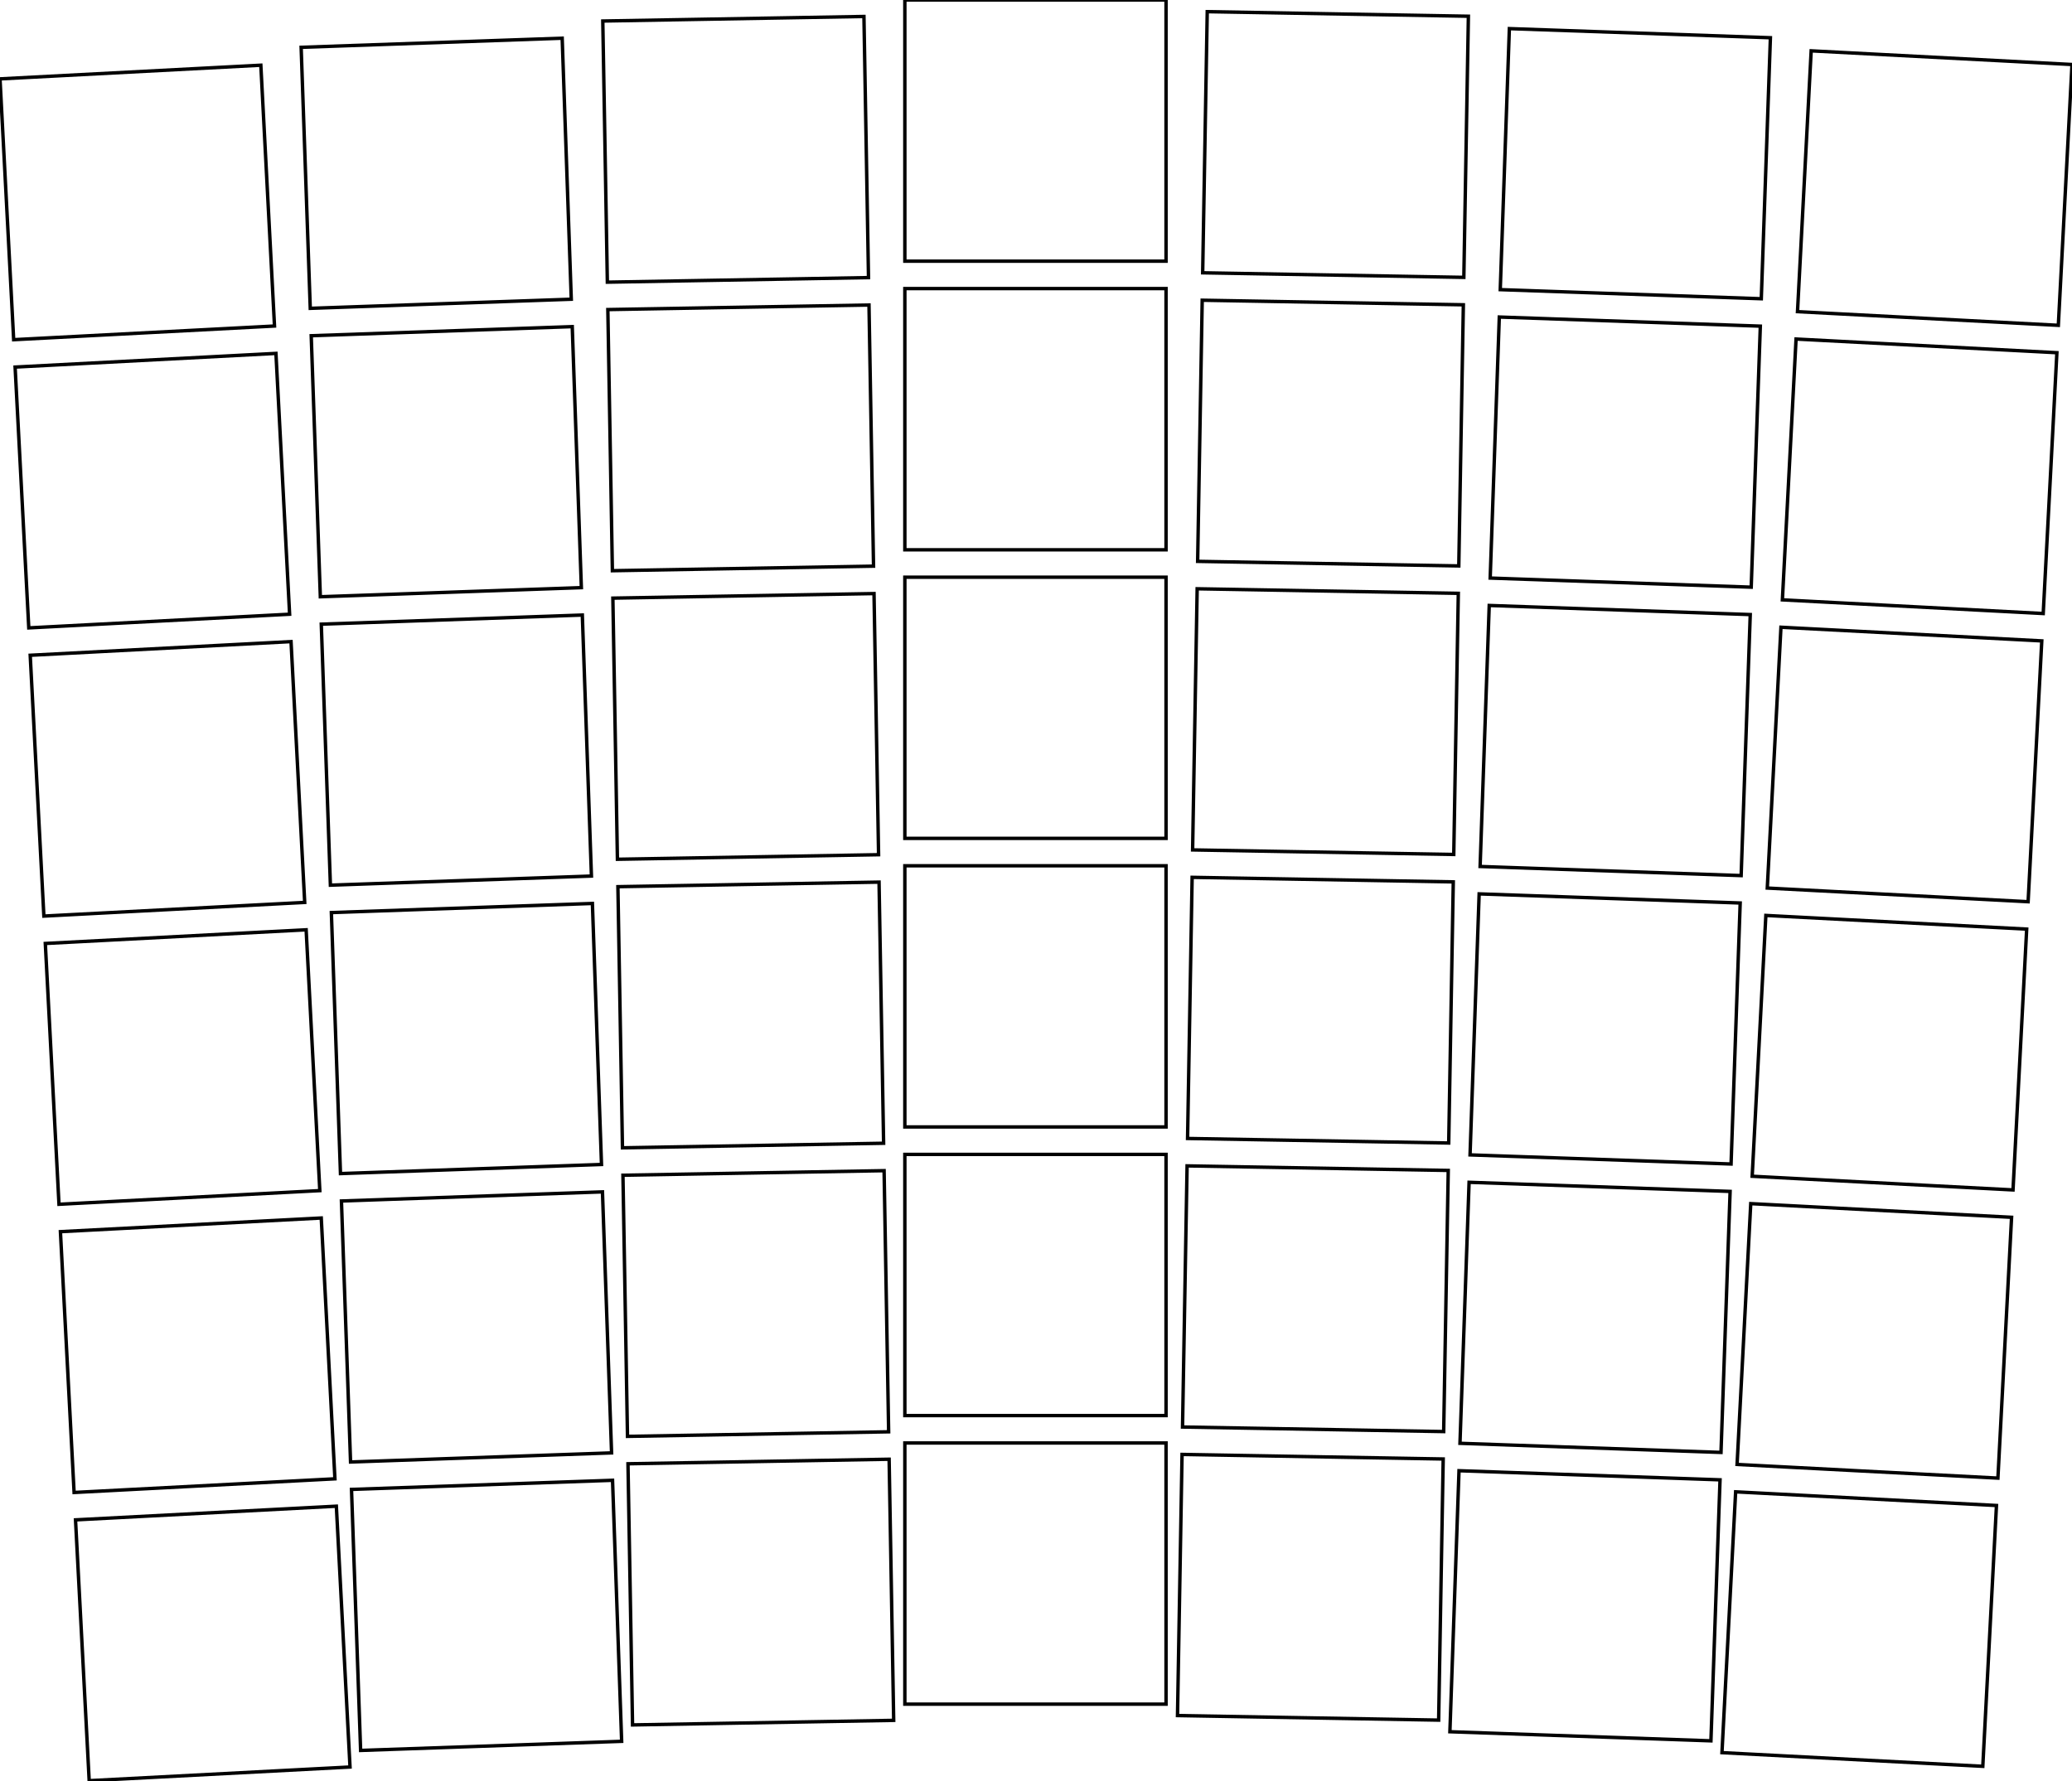
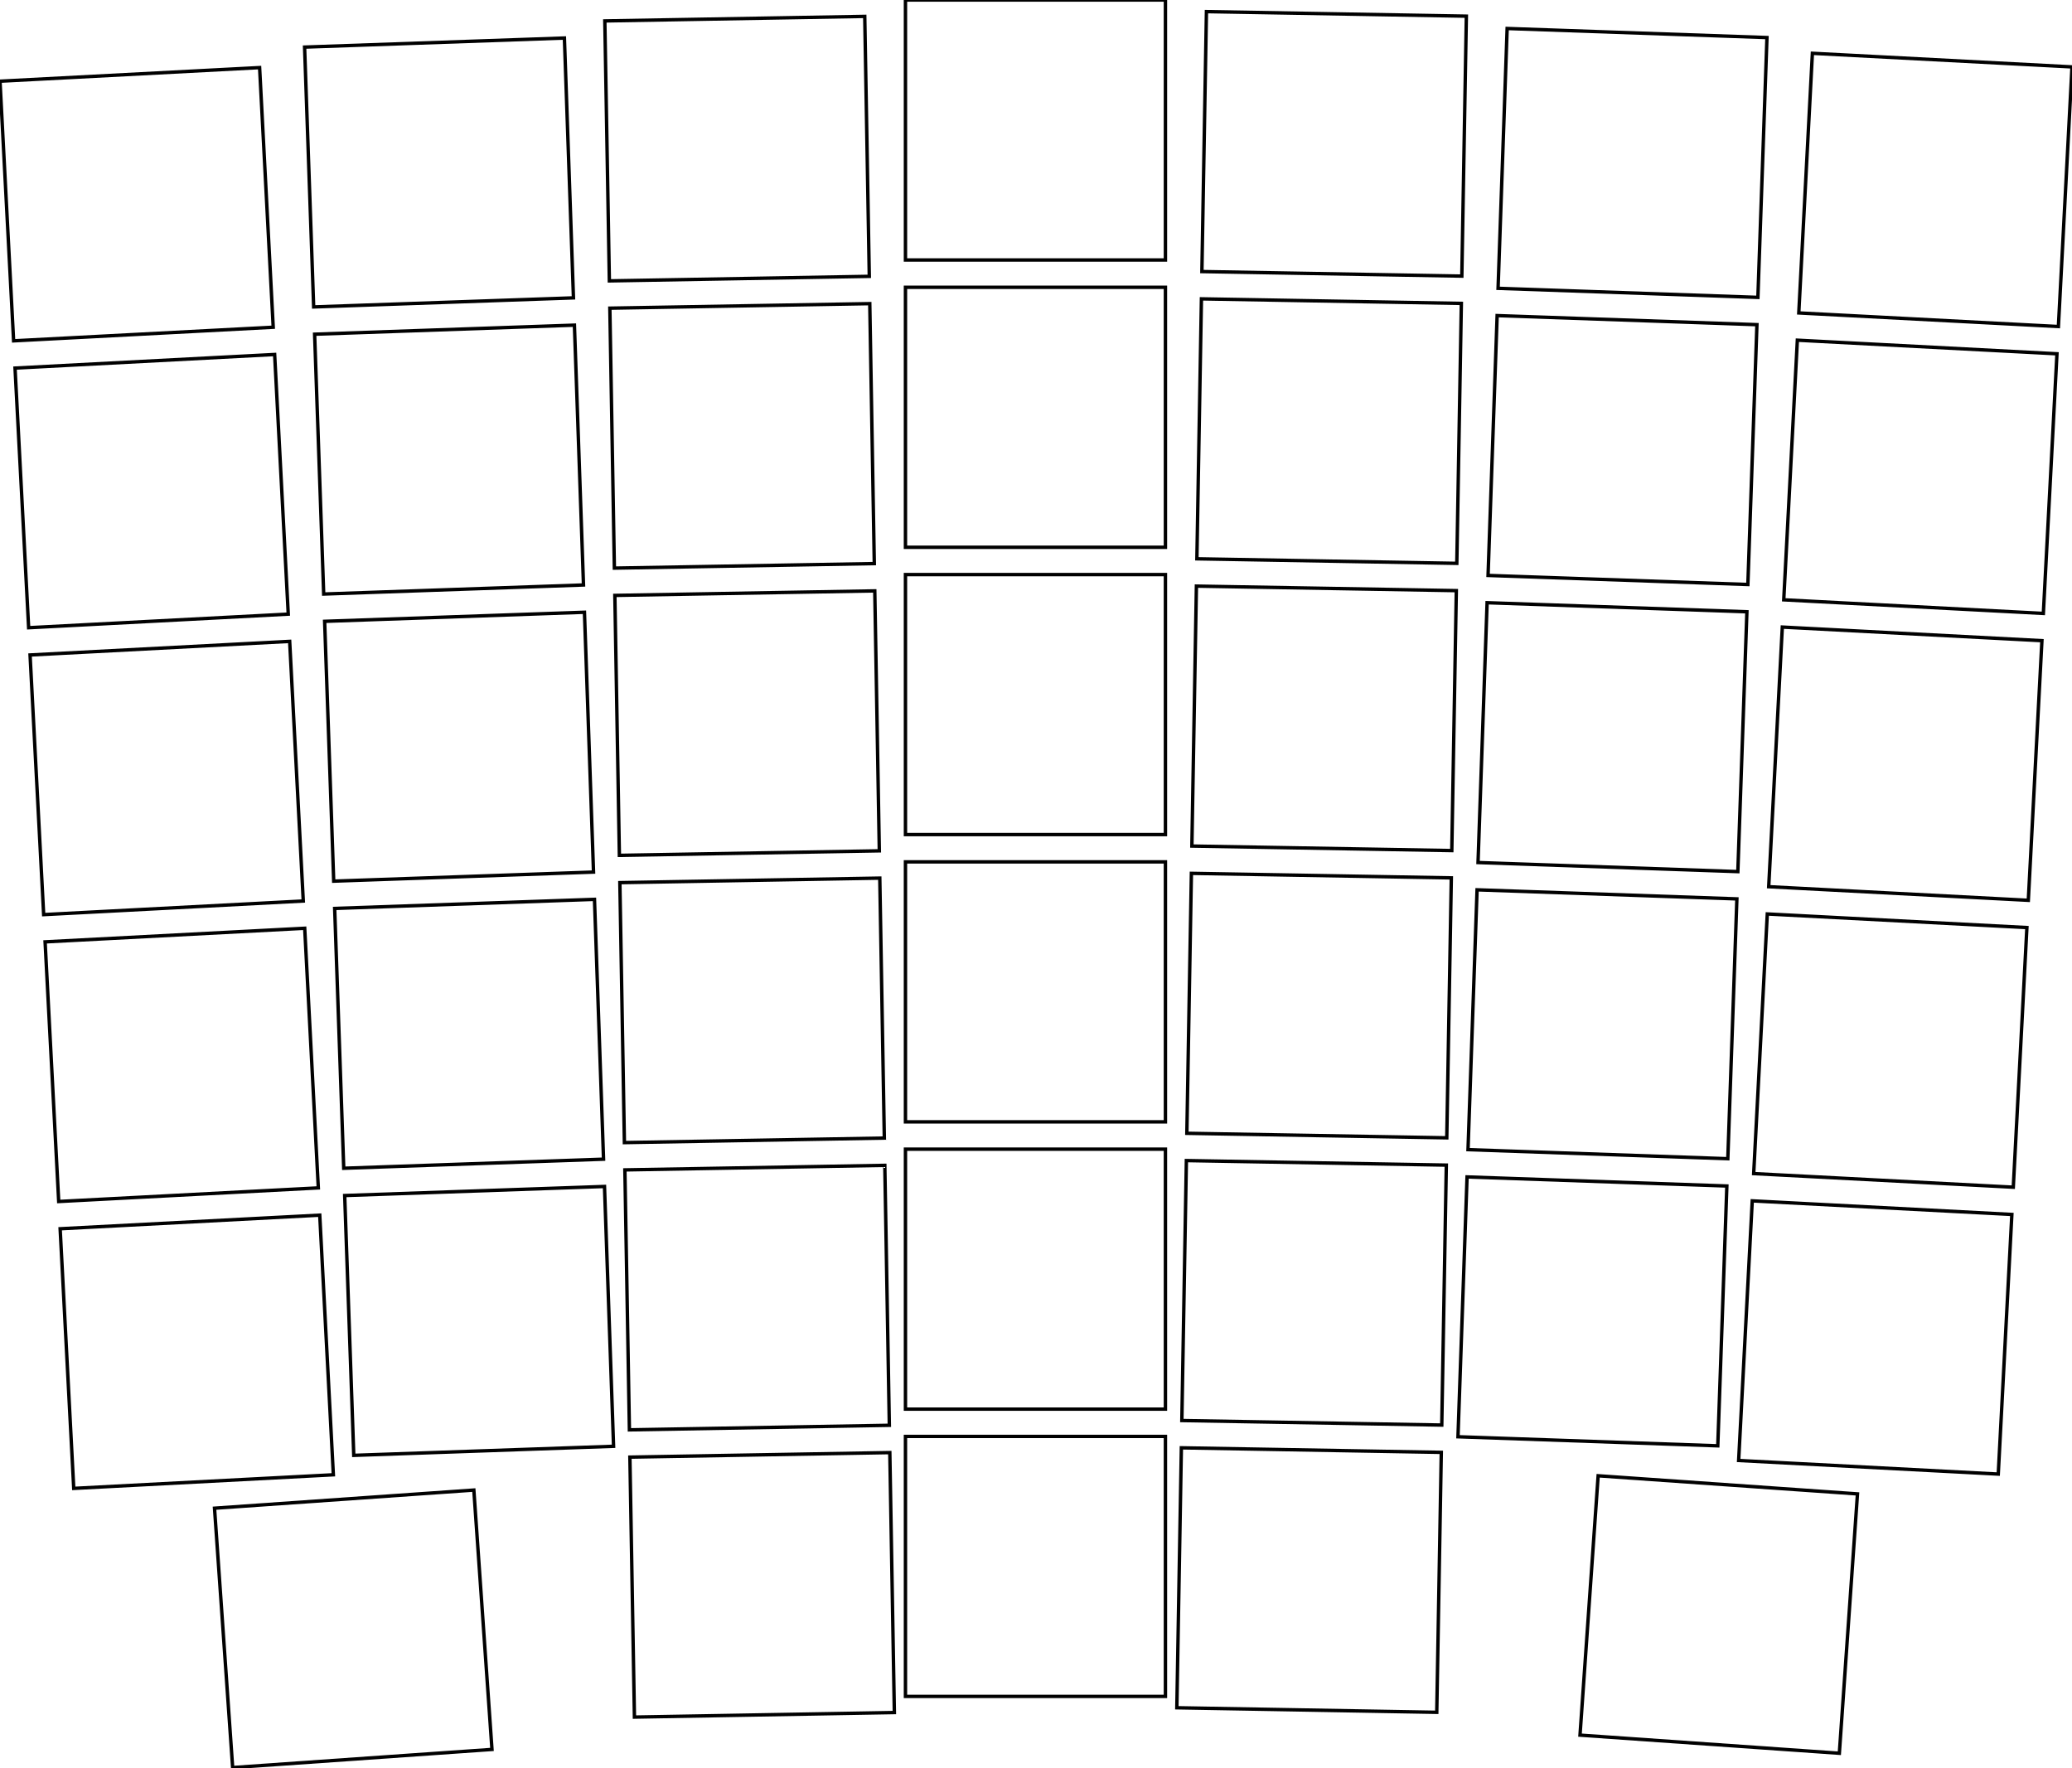
- <svg xmlns="http://www.w3.org/2000/svg" width="151.123mm" height="129.882mm" viewBox="0 0 151.123 129.882">
+ <svg xmlns="http://www.w3.org/2000/svg" width="151.835mm" height="129.513mm" viewBox="0 0 151.835 129.513">
  <g id="svgGroup" stroke-linecap="round" fill-rule="evenodd" font-size="9pt" stroke="#000" stroke-width="0.25mm" fill="none" style="stroke:#000;stroke-width:0.25mm;fill:none">
-     <path d="M 87.351 40.945 L 106.398 41.278 L 106.731 22.231 L 87.684 21.898 L 87.351 40.945 Z M 87.718 19.898 L 106.766 20.231 L 107.098 1.184 L 88.051 0.851 L 87.718 19.898 Z M 44.665 41.627 L 63.712 41.295 L 63.38 22.248 L 44.333 22.58 L 44.665 41.627 Z M 44.298 20.581 L 63.345 20.248 L 63.012 1.201 L 43.965 1.533 L 44.298 20.581 Z M 85.882 125.132 L 104.929 125.465 L 105.261 106.418 L 86.214 106.085 L 85.882 125.132 Z M 86.249 104.086 L 105.296 104.418 L 105.629 85.371 L 86.581 85.038 L 86.249 104.086 Z M 86.616 83.039 L 105.663 83.371 L 105.996 64.324 L 86.949 63.992 L 86.616 83.039 Z M 86.984 61.992 L 106.031 62.324 L 106.363 43.277 L 87.316 42.945 L 86.984 61.992 Z M 46.135 125.815 L 65.182 125.482 L 64.849 106.435 L 45.802 106.767 L 46.135 125.815 Z M 45.767 104.768 L 64.814 104.435 L 64.482 85.388 L 45.435 85.721 L 45.767 104.768 Z M 45.4 83.721 L 64.447 83.388 L 64.114 64.341 L 45.067 64.674 L 45.4 83.721 Z M 45.032 62.674 L 64.08 62.342 L 63.747 43.295 L 44.7 43.627 L 45.032 62.674 Z M 65.996 124.3 L 85.046 124.3 L 85.046 105.25 L 65.996 105.25 L 65.996 124.3 Z M 65.996 103.25 L 85.046 103.25 L 85.046 84.2 L 65.996 84.2 L 65.996 103.25 Z M 65.996 82.2 L 85.046 82.2 L 85.046 63.15 L 65.996 63.15 L 65.996 82.2 Z M 65.996 61.15 L 85.046 61.15 L 85.046 42.1 L 65.996 42.1 L 65.996 61.15 Z M 65.996 40.1 L 85.046 40.1 L 85.046 21.05 L 65.996 21.05 L 65.996 40.1 Z M 65.996 19.05 L 85.046 19.05 L 85.046 0 L 65.996 0 L 65.996 19.05 Z M 3.2 66.819 L 22.224 65.822 L 21.227 46.798 L 2.203 47.795 L 3.2 66.819 Z M 0.997 24.777 L 20.021 23.78 L 19.024 4.756 L 0 5.753 L 0.997 24.777 Z M 128.898 64.774 L 147.922 65.771 L 148.919 46.747 L 129.895 45.75 L 128.898 64.774 Z M 131.102 22.732 L 150.126 23.729 L 151.123 4.705 L 132.099 3.708 L 131.102 22.732 Z M 6.505 129.882 L 25.529 128.885 L 24.532 109.861 L 5.508 110.858 L 6.505 129.882 Z M 5.404 108.861 L 24.428 107.864 L 23.431 88.84 L 4.407 89.837 L 5.404 108.861 Z M 4.302 87.84 L 23.326 86.843 L 22.329 67.819 L 3.305 68.816 L 4.302 87.84 Z M 2.099 45.798 L 21.123 44.801 L 20.126 25.777 L 1.102 26.774 L 2.099 45.798 Z M 125.593 127.837 L 144.617 128.834 L 145.614 109.81 L 126.59 108.813 L 125.593 127.837 Z M 126.695 106.816 L 145.719 107.813 L 146.716 88.789 L 127.692 87.792 L 126.695 106.816 Z M 127.797 85.795 L 146.821 86.792 L 147.818 67.768 L 128.794 66.771 L 127.797 85.795 Z M 130 43.753 L 149.024 44.75 L 150.021 25.726 L 130.997 24.729 L 130 43.753 Z M 26.302 127.676 L 45.341 127.011 L 44.676 107.972 L 25.637 108.637 L 26.302 127.676 Z M 24.833 85.601 L 43.871 84.936 L 43.207 65.898 L 24.168 66.563 L 24.833 85.601 Z M 106.484 105.274 L 125.522 105.939 L 126.187 86.901 L 107.149 86.236 L 106.484 105.274 Z M 25.568 106.638 L 44.606 105.973 L 43.941 86.935 L 24.903 87.6 L 25.568 106.638 Z M 23.364 43.527 L 42.402 42.862 L 41.737 23.824 L 22.699 24.488 L 23.364 43.527 Z M 22.629 22.49 L 41.667 21.825 L 41.003 2.786 L 21.964 3.451 L 22.629 22.49 Z M 107.953 63.2 L 126.992 63.865 L 127.656 44.826 L 108.618 44.162 L 107.953 63.2 Z M 24.098 64.564 L 43.137 63.899 L 42.472 44.861 L 23.433 45.526 L 24.098 64.564 Z M 105.749 126.312 L 124.788 126.976 L 125.452 107.938 L 106.414 107.273 L 105.749 126.312 Z M 107.219 84.237 L 126.257 84.902 L 126.922 65.864 L 107.883 65.199 L 107.219 84.237 Z M 108.688 42.163 L 127.726 42.828 L 128.391 23.789 L 109.353 23.124 L 108.688 42.163 Z M 109.422 21.126 L 128.461 21.79 L 129.126 2.752 L 110.087 2.087 L 109.422 21.126 Z" vector-effect="non-scaling-stroke" />
+     <path d="M 115.782 127.137 L 134.786 128.465 L 136.115 109.462 L 117.111 108.133 L 115.782 127.137 Z M 17.049 129.513 L 36.052 128.185 L 34.723 109.181 L 15.72 110.51 L 17.049 129.513 Z M 87.707 40.945 L 106.754 41.278 L 107.087 22.231 L 88.04 21.898 L 87.707 40.945 Z M 88.074 19.898 L 107.122 20.231 L 107.454 1.184 L 88.407 0.851 L 88.074 19.898 Z M 45.021 41.627 L 64.068 41.295 L 63.736 22.248 L 44.689 22.58 L 45.021 41.627 Z M 44.654 20.581 L 63.701 20.248 L 63.368 1.201 L 44.321 1.533 L 44.654 20.581 Z M 86.238 125.132 L 105.285 125.465 L 105.617 106.418 L 86.57 106.085 L 86.238 125.132 Z M 86.605 104.086 L 105.652 104.418 L 105.985 85.371 L 86.937 85.038 L 86.605 104.086 Z M 86.972 83.039 L 106.019 83.371 L 106.352 64.324 L 87.305 63.992 L 86.972 83.039 Z M 87.34 61.992 L 106.387 62.324 L 106.719 43.277 L 87.672 42.945 L 87.34 61.992 Z M 46.491 125.815 L 65.538 125.482 L 65.205 106.435 L 46.158 106.767 L 46.491 125.815 Z M 46.123 104.768 L 65.17 104.435 L 64.838 85.388 L 45.791 85.721 L 46.123 104.768 Z M 45.756 83.721 L 64.803 83.388 L 64.47 64.341 L 45.423 64.674 L 45.756 83.721 Z M 45.388 62.674 L 64.436 62.342 L 64.103 43.295 L 45.056 43.627 L 45.388 62.674 Z M 66.352 124.3 L 85.402 124.3 L 85.402 105.25 L 66.352 105.25 L 66.352 124.3 Z M 66.352 103.25 L 85.402 103.25 L 85.402 84.2 L 66.352 84.2 L 66.352 103.25 Z M 66.352 82.2 L 85.402 82.2 L 85.402 63.15 L 66.352 63.15 L 66.352 82.2 Z M 66.352 61.15 L 85.402 61.15 L 85.402 42.1 L 66.352 42.1 L 66.352 61.15 Z M 66.352 40.1 L 85.402 40.1 L 85.402 21.05 L 66.352 21.05 L 66.352 40.1 Z M 66.352 19.05 L 85.402 19.05 L 85.402 0 L 66.352 0 L 66.352 19.05 Z M 3.2 67.016 L 22.224 66.019 L 21.227 46.995 L 2.203 47.992 L 3.2 67.016 Z M 0.997 24.974 L 20.021 23.977 L 19.024 4.953 L 0 5.95 L 0.997 24.974 Z M 129.61 64.971 L 148.634 65.968 L 149.631 46.944 L 130.607 45.947 L 129.61 64.971 Z M 131.814 22.929 L 150.838 23.926 L 151.835 4.902 L 132.811 3.905 L 131.814 22.929 Z M 5.404 109.058 L 24.428 108.061 L 23.431 89.037 L 4.407 90.034 L 5.404 109.058 Z M 4.302 88.037 L 23.326 87.04 L 22.329 68.016 L 3.305 69.013 L 4.302 88.037 Z M 2.099 45.995 L 21.123 44.998 L 20.126 25.974 L 1.102 26.971 L 2.099 45.995 Z M 127.407 107.013 L 146.431 108.01 L 147.428 88.986 L 128.404 87.989 L 127.407 107.013 Z M 128.509 85.992 L 147.533 86.989 L 148.53 67.965 L 129.506 66.968 L 128.509 85.992 Z M 130.712 43.95 L 149.736 44.947 L 150.733 25.923 L 131.709 24.926 L 130.712 43.95 Z M 25.189 85.601 L 44.227 84.936 L 43.563 65.898 L 24.524 66.563 L 25.189 85.601 Z M 106.84 105.274 L 125.878 105.939 L 126.543 86.901 L 107.505 86.236 L 106.84 105.274 Z M 25.924 106.638 L 44.962 105.973 L 44.297 86.935 L 25.259 87.6 L 25.924 106.638 Z M 23.72 43.527 L 42.758 42.862 L 42.093 23.824 L 23.055 24.488 L 23.72 43.527 Z M 22.985 22.49 L 42.023 21.825 L 41.359 2.786 L 22.32 3.451 L 22.985 22.49 Z M 108.309 63.2 L 127.348 63.865 L 128.012 44.826 L 108.974 44.162 L 108.309 63.2 Z M 24.454 64.564 L 43.493 63.899 L 42.828 44.861 L 23.789 45.526 L 24.454 64.564 Z M 107.575 84.237 L 126.613 84.902 L 127.278 65.864 L 108.239 65.199 L 107.575 84.237 Z M 109.044 42.163 L 128.082 42.828 L 128.747 23.789 L 109.709 23.124 L 109.044 42.163 Z M 109.778 21.126 L 128.817 21.79 L 129.482 2.752 L 110.443 2.087 L 109.778 21.126 Z" vector-effect="non-scaling-stroke" />
  </g>
</svg>
